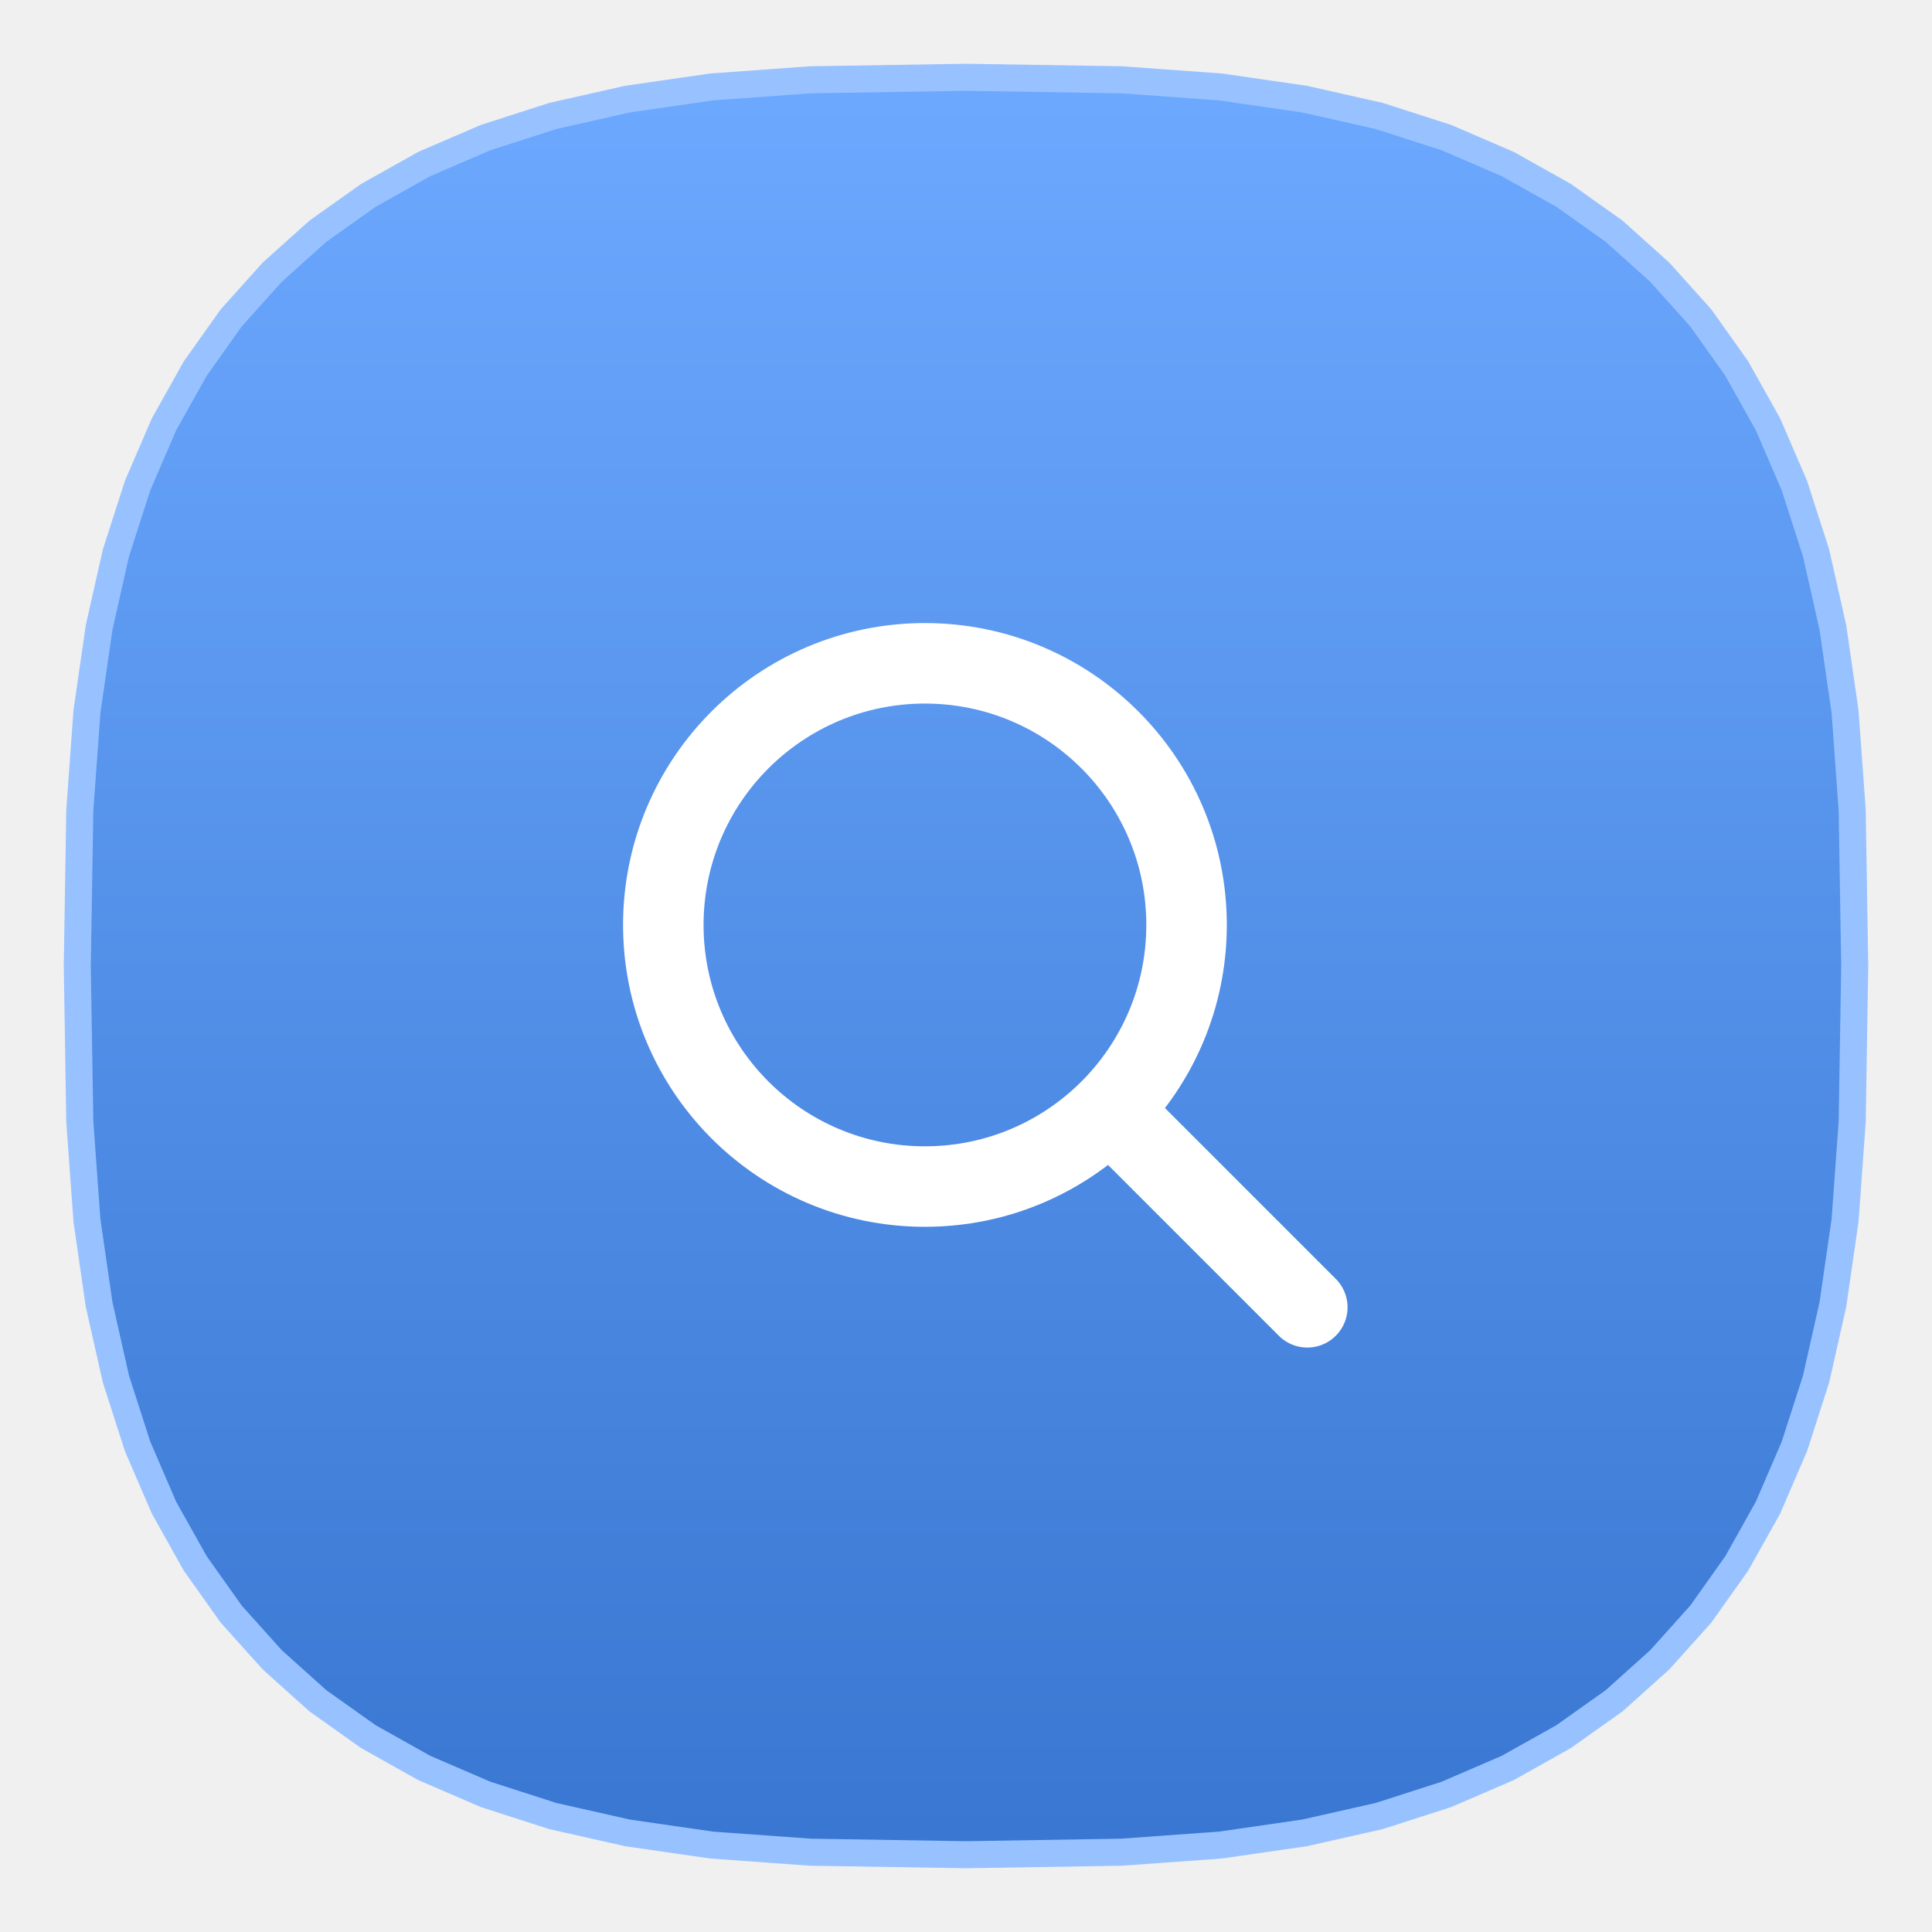
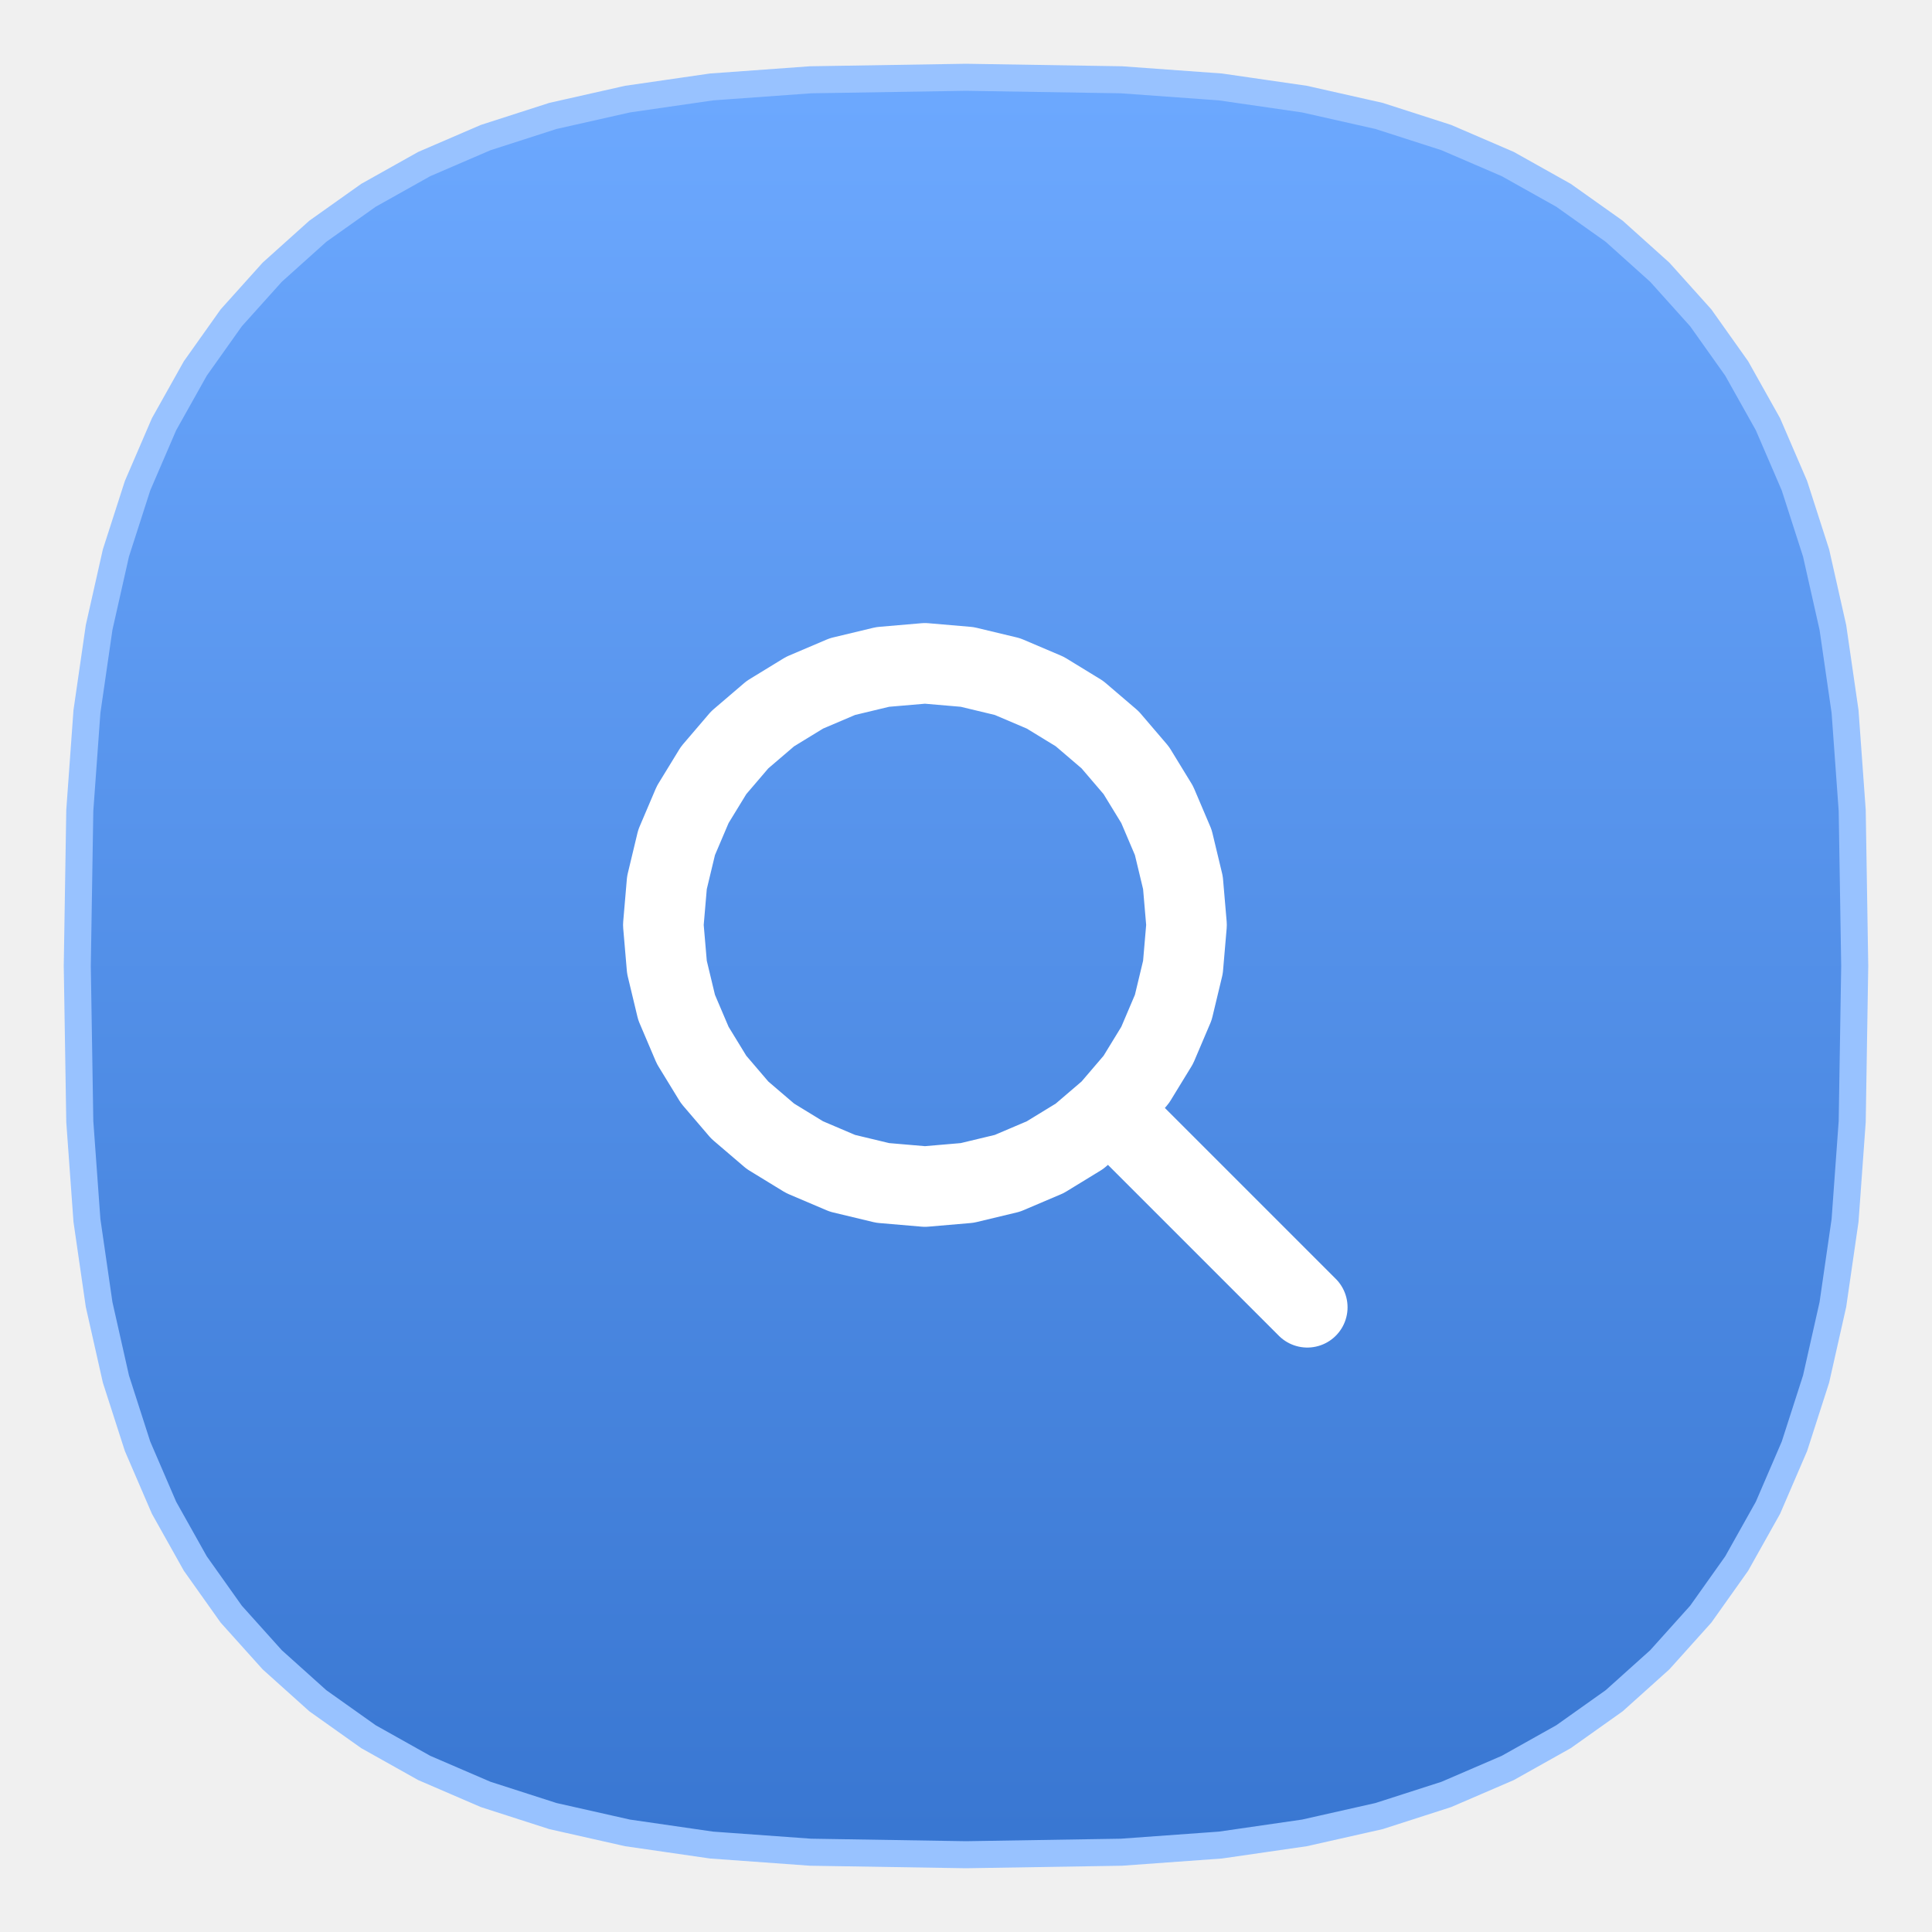
<svg xmlns="http://www.w3.org/2000/svg" viewBox="0 0 100 100" width="100" height="100">
  <defs>
    <linearGradient id="g" x1="0" y1="0" x2="0" y2="1">
      <stop offset="0" stop-color="#6DA9FF" />
      <stop offset="1" stop-color="#3876D1" />
    </linearGradient>
  </defs>
  <path d="M96.00 50.00 L95.87 58.05 L95.50 63.17 L94.87 67.52 L94.00 71.38 L92.88 74.86 L91.51 78.04 L89.89 80.93 L88.03 83.55 L85.91 85.91 L83.55 88.03 L80.93 89.89 L78.04 91.51 L74.86 92.88 L71.38 94.00 L67.52 94.87 L63.17 95.50 L58.05 95.87 L50.00 96.00 L41.95 95.87 L36.83 95.50 L32.48 94.87 L28.62 94.00 L25.14 92.88 L21.96 91.51 L19.07 89.89 L16.45 88.03 L14.09 85.91 L11.97 83.55 L10.11 80.93 L8.49 78.04 L7.12 74.86 L6.00 71.38 L5.13 67.52 L4.50 63.17 L4.13 58.05 L4.00 50.00 L4.13 41.95 L4.50 36.83 L5.13 32.48 L6.00 28.62 L7.12 25.14 L8.49 21.96 L10.11 19.07 L11.97 16.45 L14.09 14.09 L16.45 11.97 L19.07 10.11 L21.96 8.49 L25.14 7.12 L28.62 6.00 L32.48 5.13 L36.83 4.50 L41.95 4.13 L50.00 4.00 L58.05 4.13 L63.17 4.50 L67.52 5.13 L71.38 6.00 L74.86 7.12 L78.04 8.49 L80.93 10.11 L83.55 11.97 L85.91 14.09 L88.03 16.45 L89.89 19.07 L91.51 21.96 L92.88 25.14 L94.00 28.62 L94.87 32.48 L95.50 36.83 L95.87 41.95Z" fill="url(#g)" stroke="#98C2FF" stroke-width="1.4" />
  <g transform="translate(26 26) scale(2.0833)" fill="none" stroke="#FFFFFF" stroke-width="2" stroke-linecap="round" stroke-linejoin="round">
-     <path d="M10.500 4.000C14.090 4.000 17.000 6.910 17.000 10.500C17.000 14.090 14.090 17.000 10.500 17.000C6.910 17.000 4.000 14.090 4.000 10.500C4.000 6.910 6.910 4.000 10.500 4.000ZM15.500 15.500L20.000 20.000" />
+     <path d="M10.50 4.00L11.55 4.09L12.55 4.33L13.49 4.73L14.34 5.25L15.10 5.90L15.75 6.66L16.27 7.51L16.67 8.45L16.91 9.45L17.00 10.50L16.91 11.55L16.67 12.55L16.27 13.49L15.75 14.34L15.10 15.10L14.34 15.75L13.49 16.27L12.55 16.67L11.55 16.91L10.50 17.00L9.45 16.91L8.45 16.67L7.51 16.27L6.66 15.75L5.90 15.10L5.25 14.34L4.73 13.49L4.33 12.55L4.09 11.55L4.00 10.50L4.09 9.45L4.33 8.45L4.73 7.51L5.25 6.66L5.90 5.90L6.66 5.25L7.51 4.73L8.45 4.33L9.45 4.09L10.50 4.00ZM15.50 15.50L20.00 20.00" />
  </g>
</svg>
